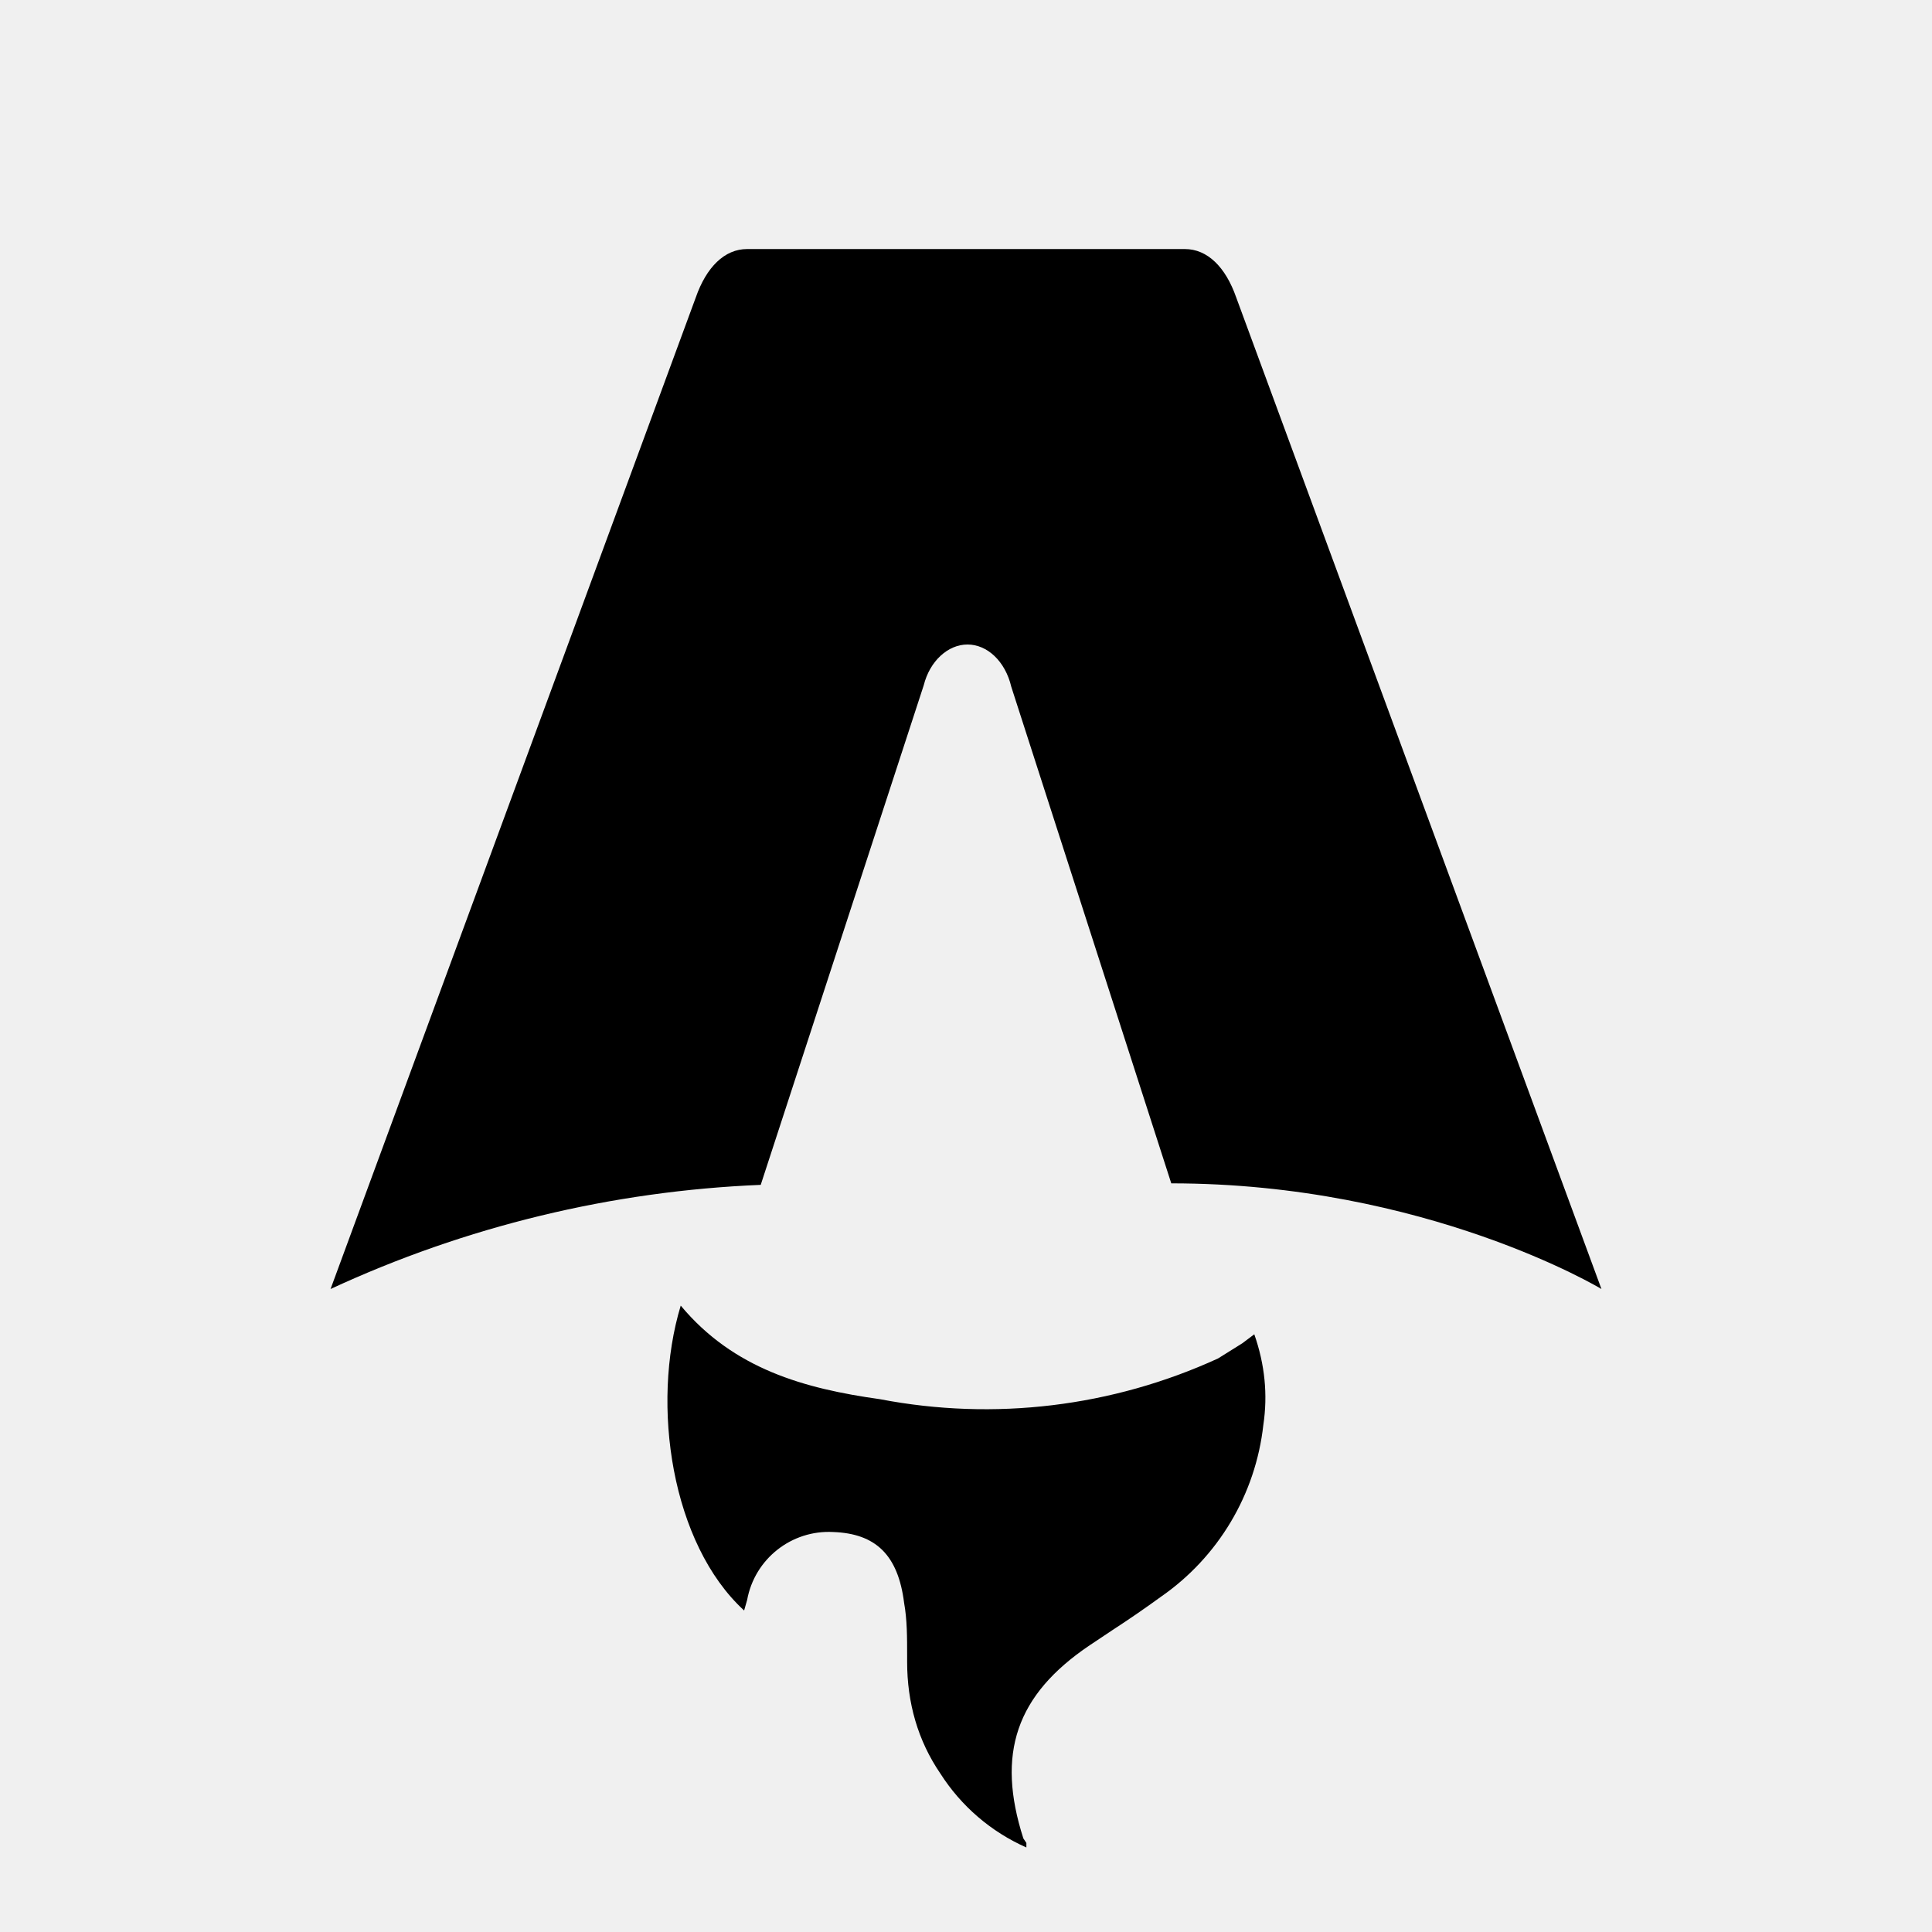
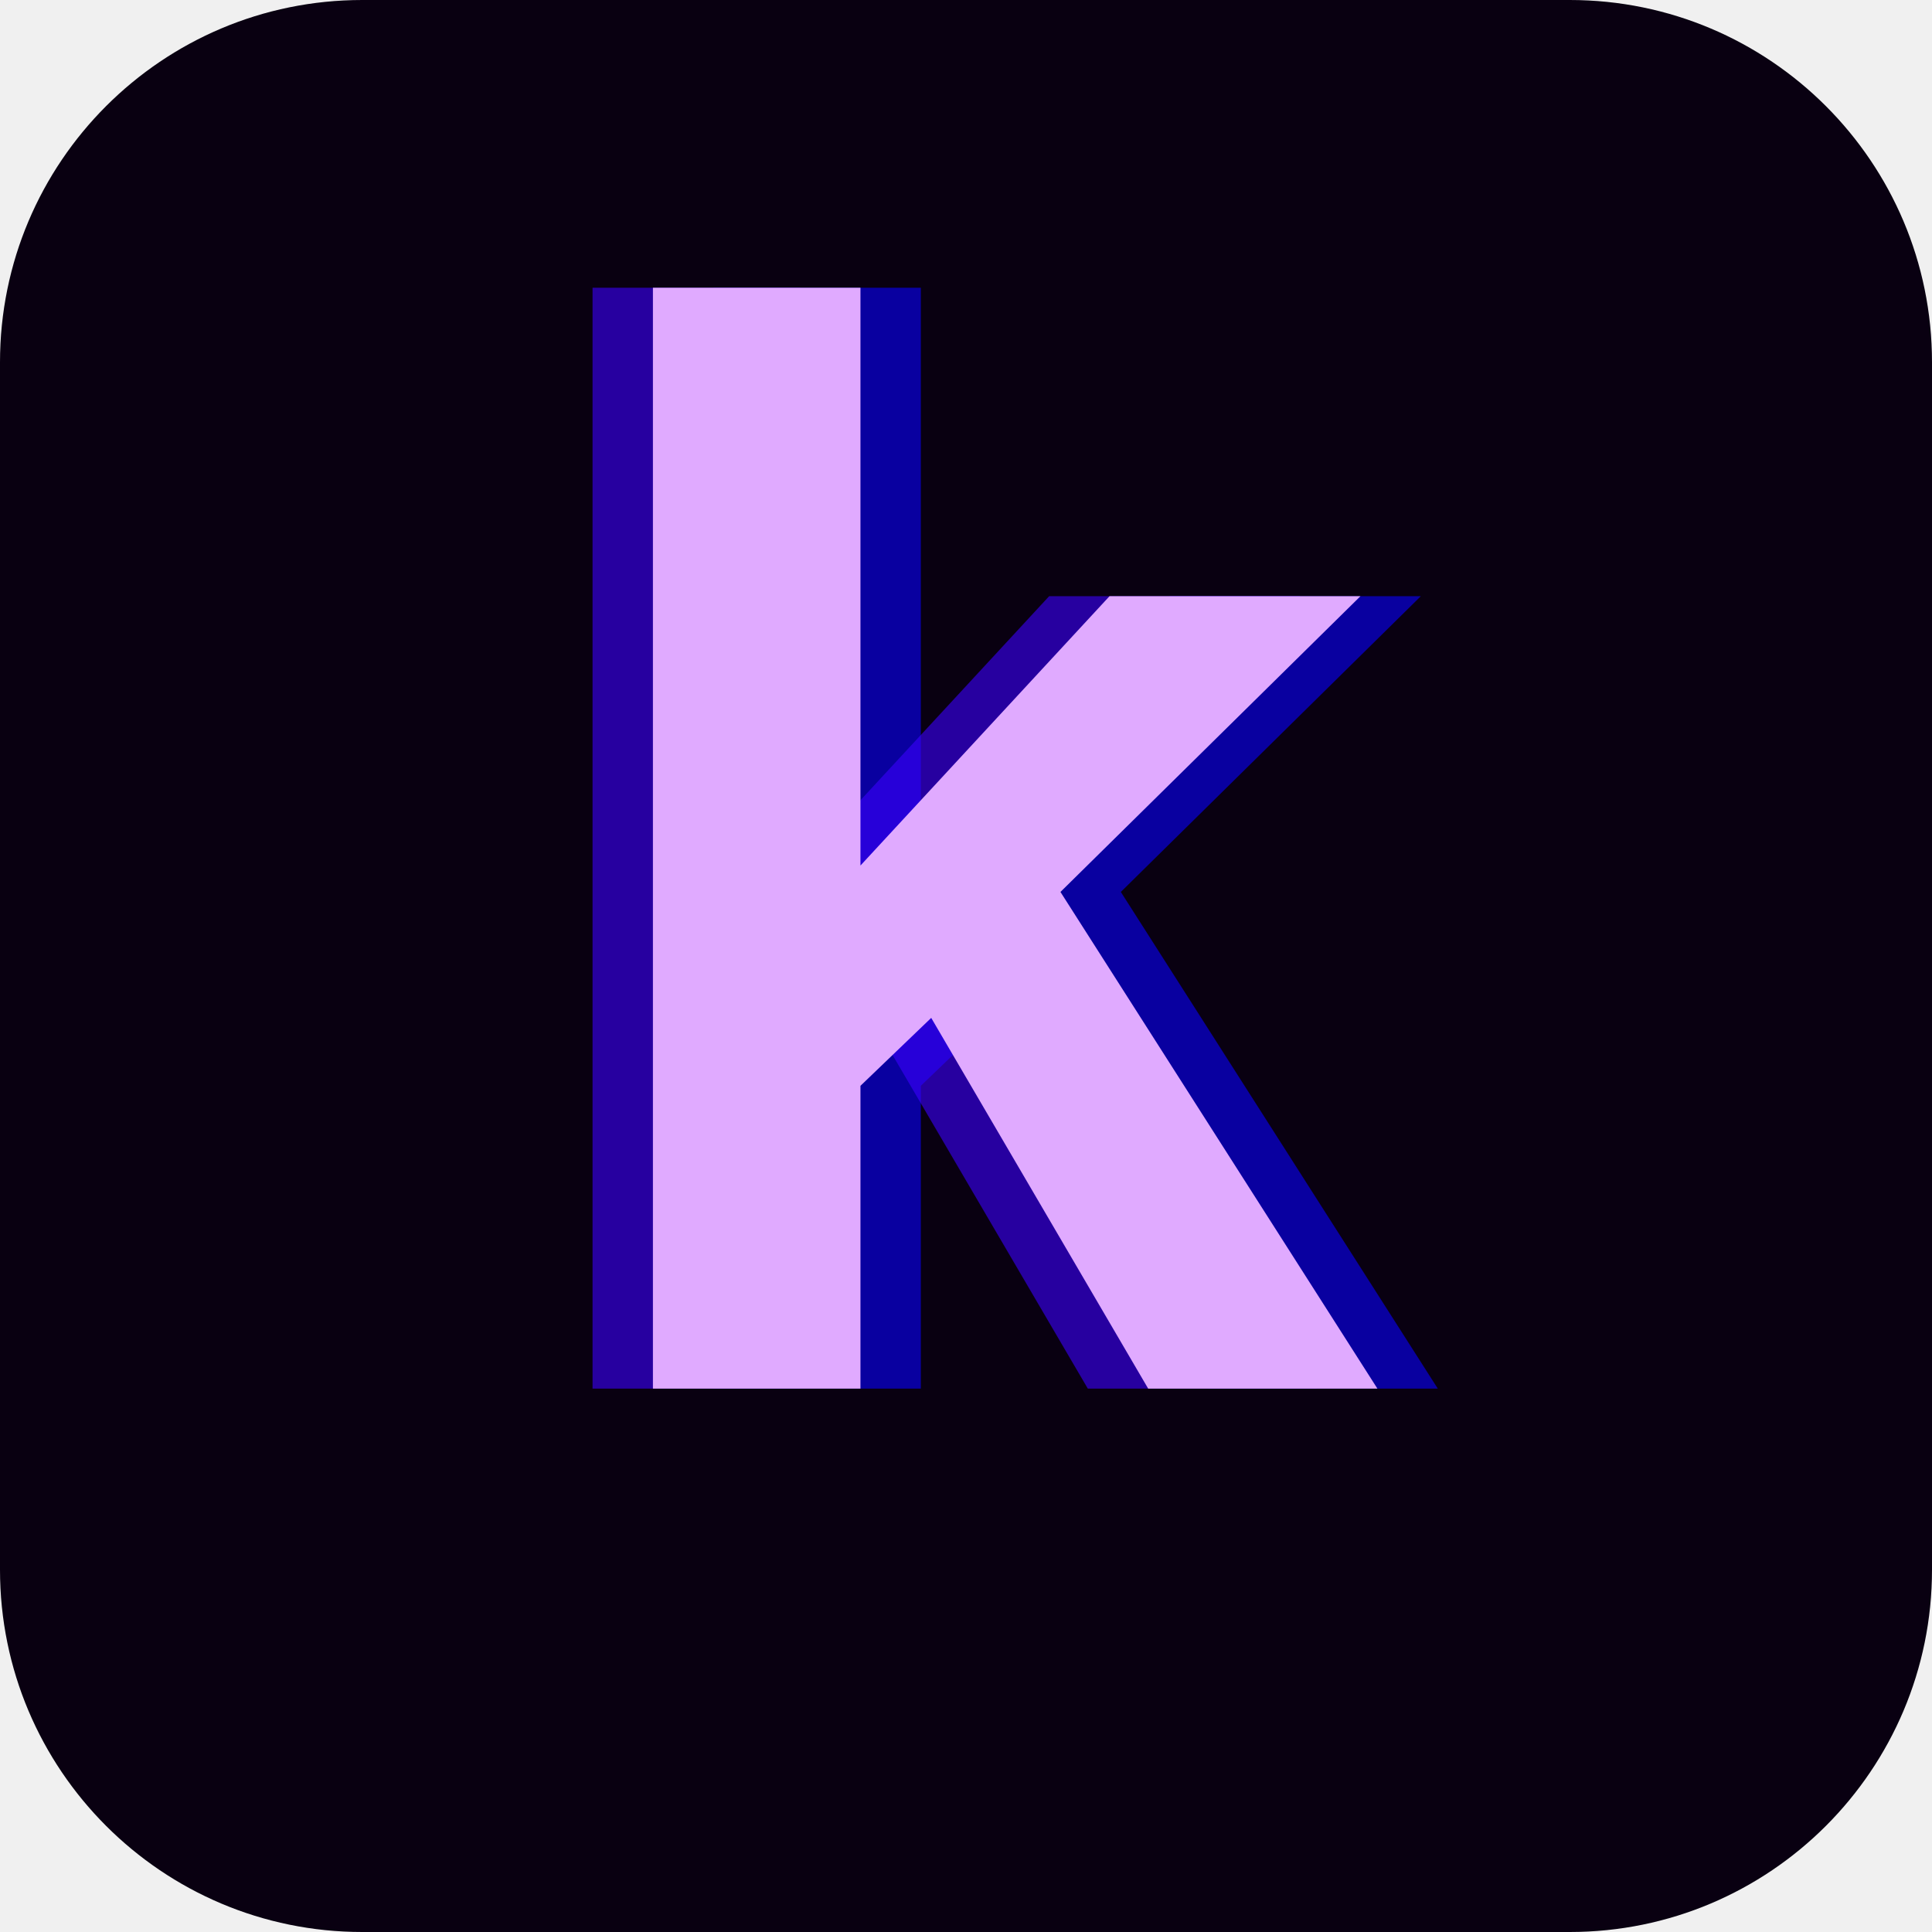
- <svg xmlns="http://www.w3.org/2000/svg" fill="none" viewBox="0 0 128 128">
-   <path d="M50.4 78.5a75.1 75.1 0 0 0-28.5 6.9l24.2-65.7c.7-2 1.9-3.2 3.4-3.2h29c1.5 0 2.7 1.2 3.4 3.2l24.2 65.7s-11.6-7-28.5-7L67 45.5c-.4-1.7-1.6-2.8-2.9-2.8-1.3 0-2.5 1.1-2.9 2.7L50.4 78.5Zm-1.1 28.2Zm-4.2-20.2c-2 6.6-.6 15.8 4.2 20.2a17.5 17.5 0 0 1 .2-.7 5.5 5.5 0 0 1 5.7-4.5c2.8.1 4.3 1.5 4.7 4.7.2 1.1.2 2.3.2 3.5v.4c0 2.7.7 5.2 2.2 7.4a13 13 0 0 0 5.7 4.9v-.3l-.2-.3c-1.8-5.6-.5-9.5 4.4-12.8l1.5-1a73 73 0 0 0 3.2-2.2 16 16 0 0 0 6.8-11.4c.3-2 .1-4-.6-6l-.8.6-1.6 1a37 37 0 0 1-22.4 2.7c-5-.7-9.7-2-13.2-6.2Z" />
-   <style>
-         path { fill: #000; }
-         @media (prefers-color-scheme: dark) {
-             path { fill: #FFF; }
-         }
-     </style>
+ <svg xmlns="http://www.w3.org/2000/svg" viewBox="0 0 64 64">
+   <rect width="64" height="64" fill="#090011" rx="12" />
+   <text x="34" y="46" font-family="monospace, sans-serif" font-weight="bold" font-size="48" text-anchor="middle" fill="#00f0ff" opacity="0.6" style="mix-blend-mode: color-dodge;">k</text>
+   <text x="30" y="46" font-family="monospace, sans-serif" font-weight="bold" font-size="48" text-anchor="middle" fill="#d900ff" opacity="0.6" style="mix-blend-mode: color-dodge;">k</text>
+   <text x="32" y="46" font-family="monospace, sans-serif" font-weight="bold" font-size="48" text-anchor="middle" fill="#e0aaff">k</text>
</svg>
